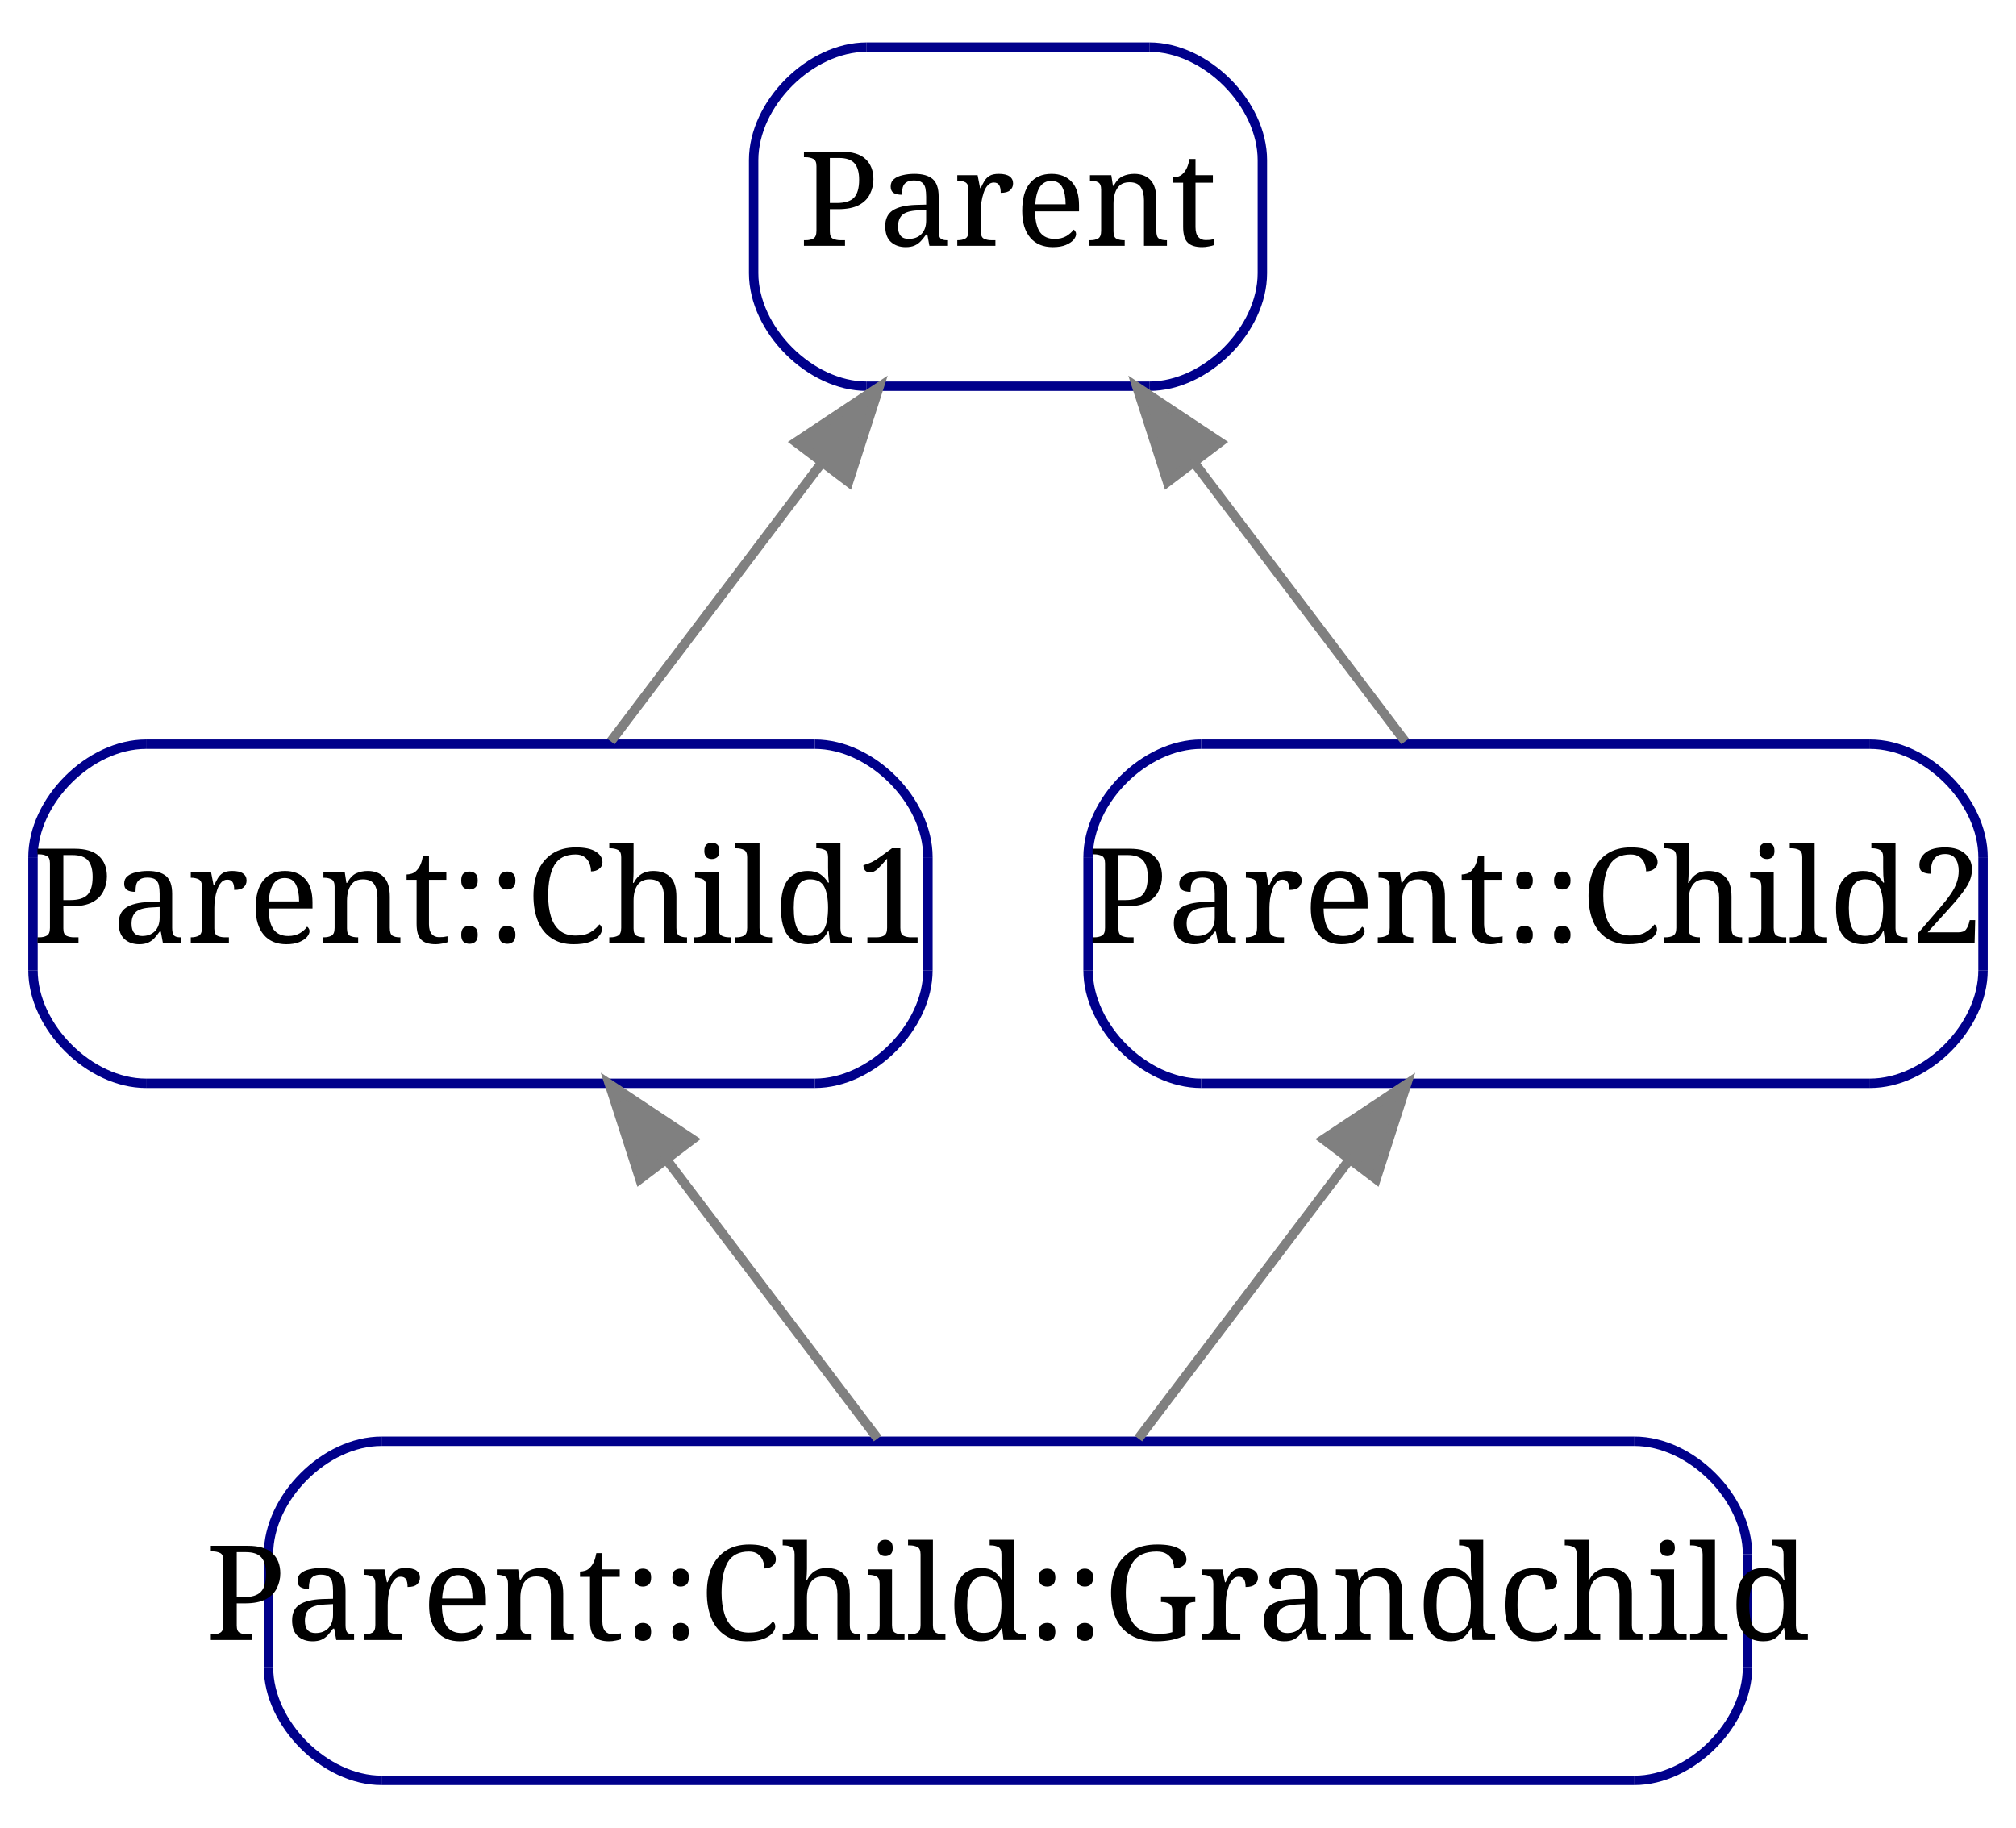
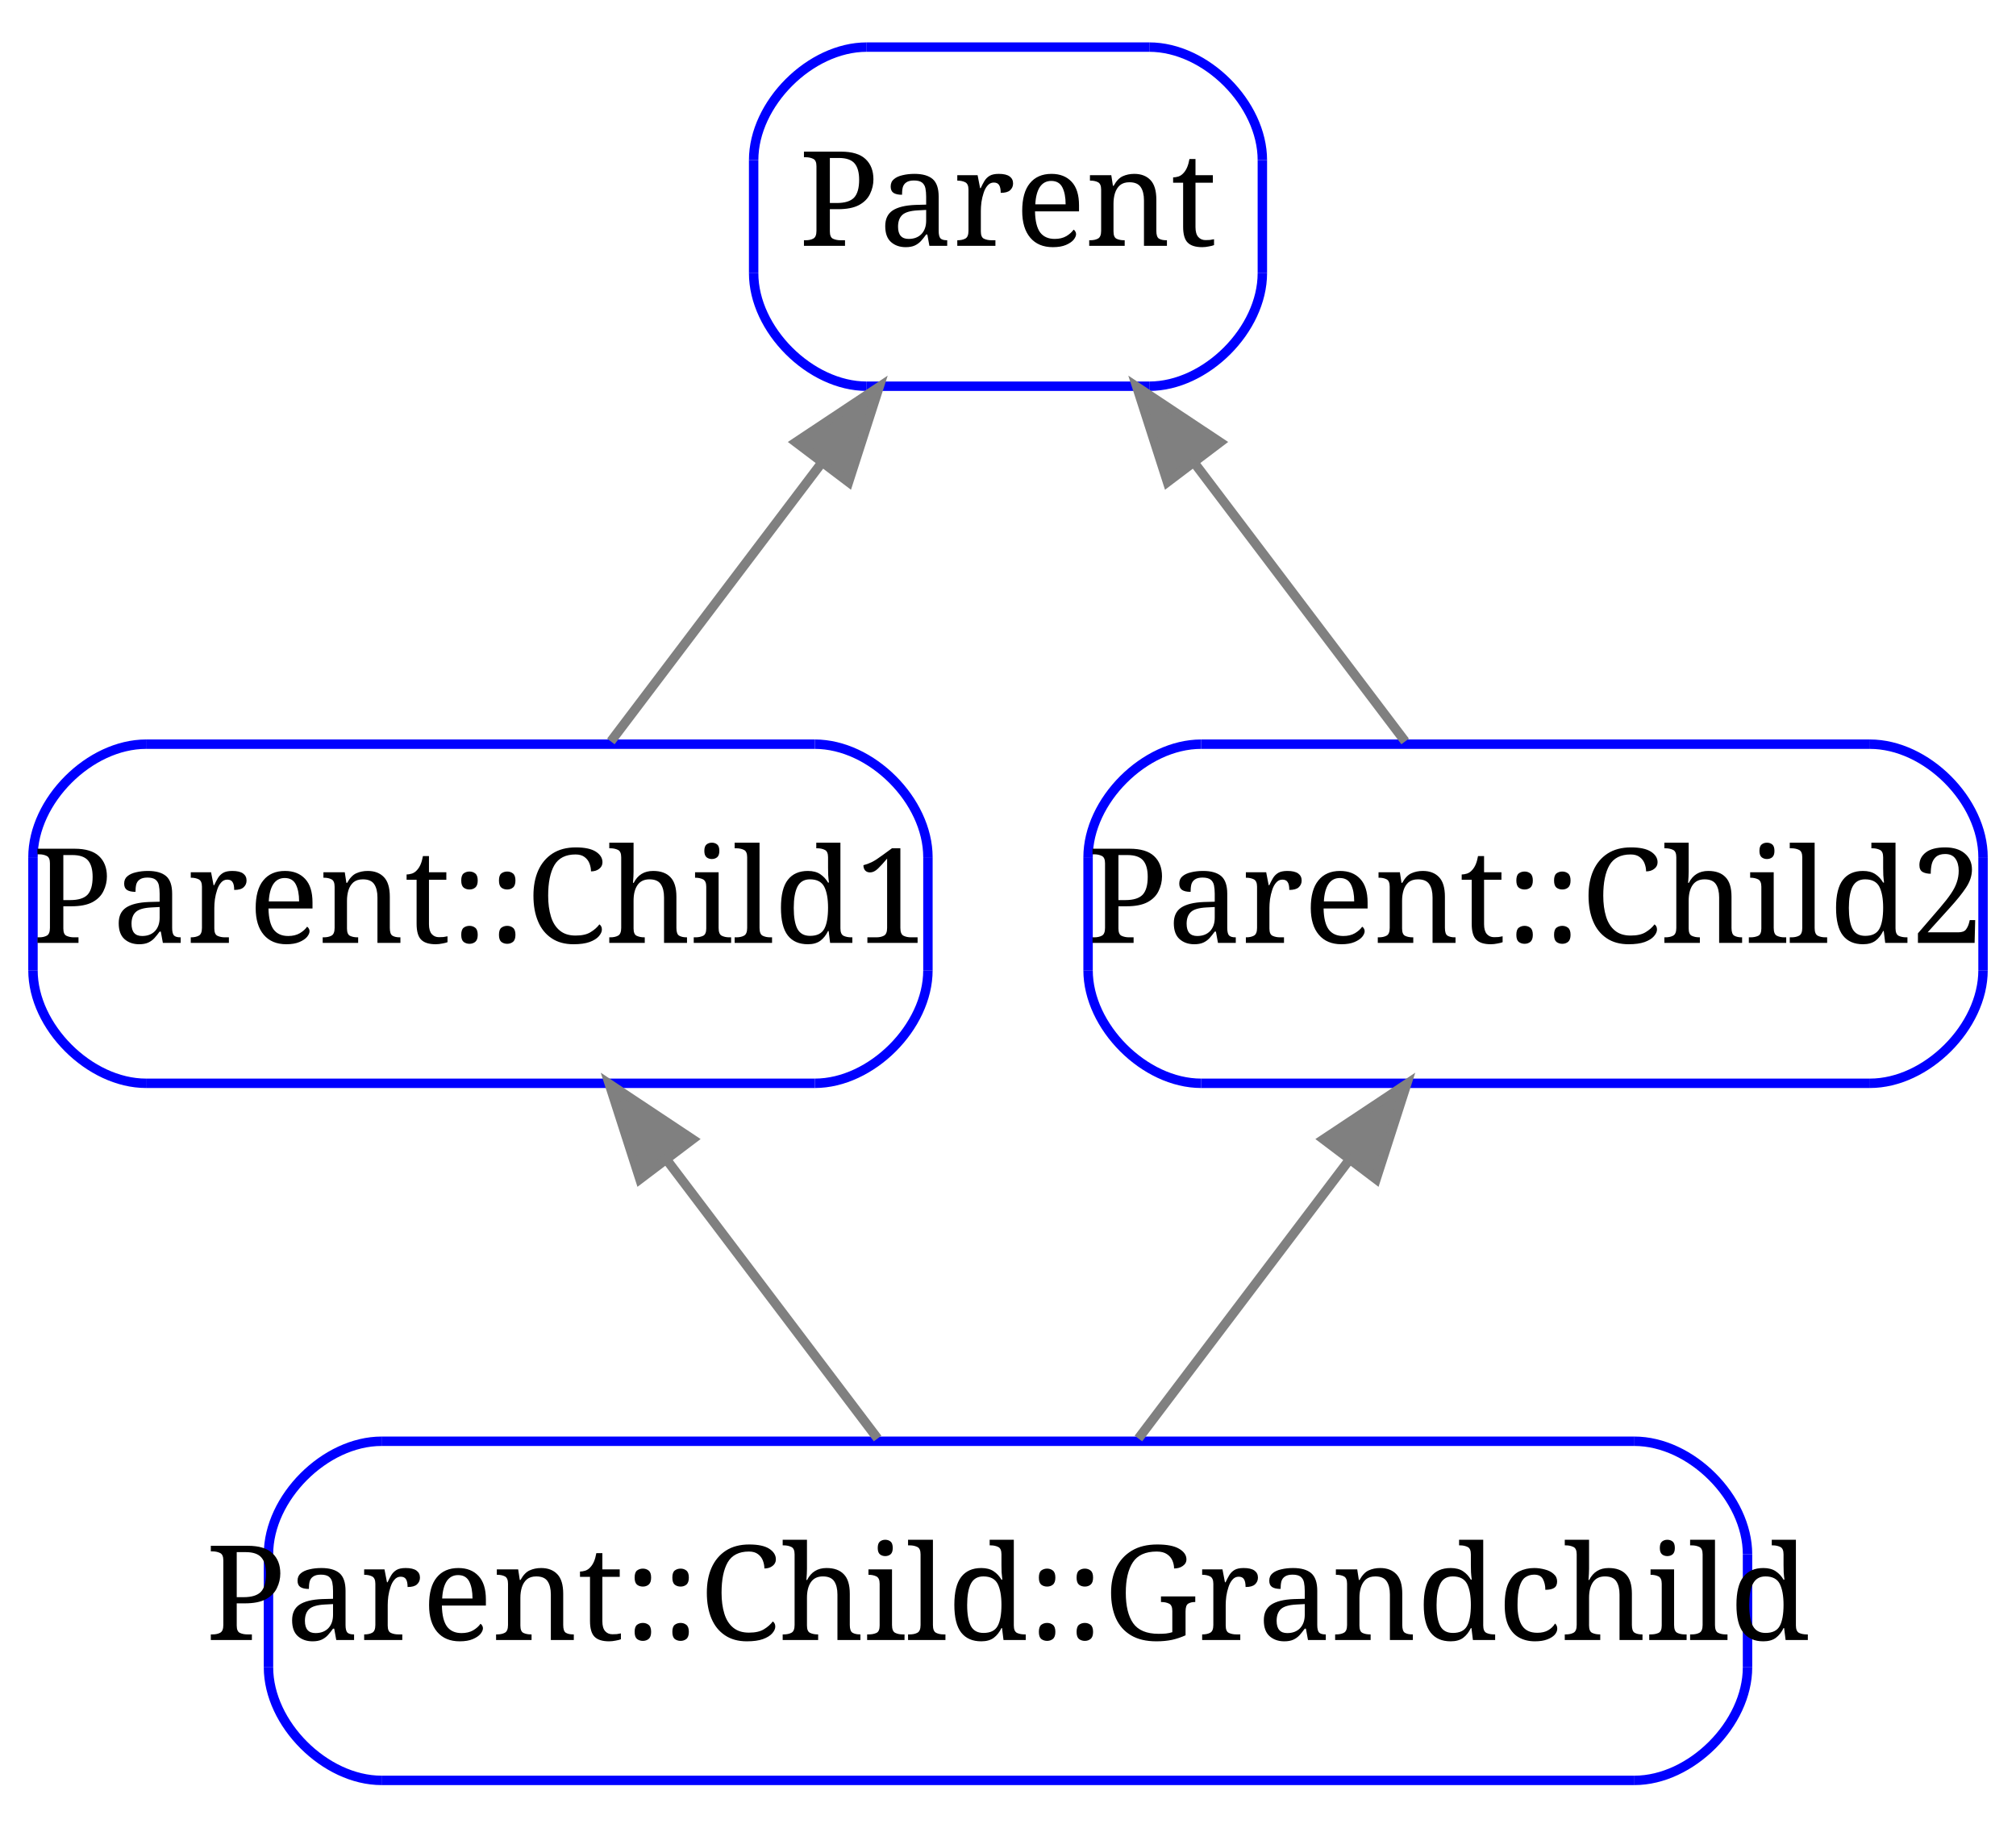
<svg xmlns="http://www.w3.org/2000/svg" width="214pt" height="194pt" viewBox="0.00 0.00 214.00 194.00">
  <g id="graph1" class="graph" transform="scale(1 1) rotate(0) translate(4 190)">
    <polygon fill="white" stroke="white" points="-4,5 -4,-190 211,-190 211,5 -4,5" />
    <g id="node1" class="node">
-       <polyline fill="none" stroke="darkblue" points="88,-149 118,-149 " />
-       <path fill="none" stroke="darkblue" d="M118,-149C124,-149 130,-155 130,-161" />
-       <polyline fill="none" stroke="darkblue" points="130,-161 130,-173 " />
-       <path fill="none" stroke="darkblue" d="M130,-173C130,-179 124,-185 118,-185" />
-       <polyline fill="none" stroke="darkblue" points="118,-185 88,-185 " />
-       <path fill="none" stroke="darkblue" d="M88,-185C82,-185 76,-179 76,-173" />
-       <polyline fill="none" stroke="darkblue" points="76,-173 76,-161 " />
-       <path fill="none" stroke="darkblue" d="M76,-161C76,-155 82,-149 88,-149" />
+       <polyline fill="none" stroke="blue" points="88,-149 118,-149 " />
+       <path fill="none" stroke="blue" d="M118,-149C124,-149 130,-155 130,-161" />
+       <polyline fill="none" stroke="blue" points="130,-161 130,-173 " />
+       <path fill="none" stroke="blue" d="M130,-173C130,-179 124,-185 118,-185" />
+       <polyline fill="none" stroke="blue" points="118,-185 88,-185 " />
+       <path fill="none" stroke="blue" d="M88,-185C82,-185 76,-179 76,-173" />
+       <polyline fill="none" stroke="blue" points="76,-173 76,-161 " />
+       <path fill="none" stroke="blue" d="M76,-161C76,-155 82,-149 88,-149" />
      <text text-anchor="middle" x="103" y="-163.9" font-family="Times Roman,serif" font-size="14.00">Parent</text>
    </g>
    <g id="node2" class="node">
-       <polyline fill="none" stroke="darkblue" points="11.5,-75 82.5,-75 " />
-       <path fill="none" stroke="darkblue" d="M82.5,-75C88.5,-75 94.5,-81 94.5,-87" />
-       <polyline fill="none" stroke="darkblue" points="94.5,-87 94.5,-99 " />
-       <path fill="none" stroke="darkblue" d="M94.5,-99C94.5,-105 88.5,-111 82.5,-111" />
-       <polyline fill="none" stroke="darkblue" points="82.5,-111 11.5,-111 " />
-       <path fill="none" stroke="darkblue" d="M11.5,-111C5.5,-111 -0.5,-105 -0.5,-99" />
-       <polyline fill="none" stroke="darkblue" points="-0.5,-99 -0.5,-87 " />
-       <path fill="none" stroke="darkblue" d="M-0.5,-87C-0.5,-81 5.5,-75 11.5,-75" />
+       <polyline fill="none" stroke="blue" points="11.5,-75 82.5,-75 " />
+       <path fill="none" stroke="blue" d="M82.5,-75C88.5,-75 94.5,-81 94.5,-87" />
+       <polyline fill="none" stroke="blue" points="94.5,-87 94.5,-99 " />
+       <path fill="none" stroke="blue" d="M94.5,-99C94.5,-105 88.5,-111 82.5,-111" />
+       <polyline fill="none" stroke="blue" points="82.5,-111 11.5,-111 " />
+       <path fill="none" stroke="blue" d="M11.5,-111C5.5,-111 -0.5,-105 -0.5,-99" />
+       <polyline fill="none" stroke="blue" points="-0.5,-99 -0.5,-87 " />
+       <path fill="none" stroke="blue" d="M-0.5,-87C-0.5,-81 5.5,-75 11.5,-75" />
      <text text-anchor="middle" x="47" y="-89.9" font-family="Times Roman,serif" font-size="14.00">Parent::Child1</text>
    </g>
    <g id="edge2" class="edge">
      <path fill="none" stroke="grey" d="M60.843,-111.292C67.556,-120.164 75.744,-130.983 83.111,-140.718" />
      <polygon fill="grey" stroke="grey" points="80.491,-143.056 89.317,-148.918 86.073,-138.832 80.491,-143.056" />
    </g>
    <g id="node3" class="node">
-       <polyline fill="none" stroke="darkblue" points="123.5,-75 194.5,-75 " />
-       <path fill="none" stroke="darkblue" d="M194.5,-75C200.5,-75 206.5,-81 206.5,-87" />
-       <polyline fill="none" stroke="darkblue" points="206.5,-87 206.5,-99 " />
-       <path fill="none" stroke="darkblue" d="M206.5,-99C206.5,-105 200.5,-111 194.5,-111" />
-       <polyline fill="none" stroke="darkblue" points="194.5,-111 123.5,-111 " />
-       <path fill="none" stroke="darkblue" d="M123.5,-111C117.5,-111 111.5,-105 111.5,-99" />
-       <polyline fill="none" stroke="darkblue" points="111.5,-99 111.5,-87 " />
-       <path fill="none" stroke="darkblue" d="M111.5,-87C111.5,-81 117.5,-75 123.5,-75" />
+       <polyline fill="none" stroke="blue" points="123.5,-75 194.5,-75 " />
+       <path fill="none" stroke="blue" d="M194.5,-75C200.5,-75 206.5,-81 206.5,-87" />
+       <polyline fill="none" stroke="blue" points="206.5,-87 206.5,-99 " />
+       <path fill="none" stroke="blue" d="M206.5,-99C206.5,-105 200.5,-111 194.5,-111" />
+       <polyline fill="none" stroke="blue" points="194.5,-111 123.5,-111 " />
+       <path fill="none" stroke="blue" d="M123.5,-111C117.5,-111 111.5,-105 111.5,-99" />
+       <polyline fill="none" stroke="blue" points="111.5,-99 111.5,-87 " />
+       <path fill="none" stroke="blue" d="M111.5,-87C111.5,-81 117.5,-75 123.5,-75" />
      <text text-anchor="middle" x="159" y="-89.9" font-family="Times Roman,serif" font-size="14.00">Parent::Child2</text>
    </g>
    <g id="edge4" class="edge">
      <path fill="none" stroke="grey" d="M145.157,-111.292C138.444,-120.164 130.256,-130.983 122.889,-140.718" />
      <polygon fill="grey" stroke="grey" points="119.927,-138.832 116.683,-148.918 125.509,-143.056 119.927,-138.832" />
    </g>
    <g id="node4" class="node">
-       <polyline fill="none" stroke="darkblue" points="36.5,-1 169.5,-1 " />
-       <path fill="none" stroke="darkblue" d="M169.5,-1C175.5,-1 181.5,-7 181.5,-13" />
-       <polyline fill="none" stroke="darkblue" points="181.5,-13 181.5,-25 " />
-       <path fill="none" stroke="darkblue" d="M181.5,-25C181.5,-31 175.5,-37 169.5,-37" />
-       <polyline fill="none" stroke="darkblue" points="169.5,-37 36.5,-37 " />
-       <path fill="none" stroke="darkblue" d="M36.5,-37C30.5,-37 24.5,-31 24.5,-25" />
-       <polyline fill="none" stroke="darkblue" points="24.5,-25 24.5,-13 " />
-       <path fill="none" stroke="darkblue" d="M24.5,-13C24.5,-7 30.5,-1 36.5,-1" />
+       <polyline fill="none" stroke="blue" points="36.5,-1 169.5,-1 " />
+       <path fill="none" stroke="blue" d="M169.5,-1C175.5,-1 181.5,-7 181.5,-13" />
+       <polyline fill="none" stroke="blue" points="181.5,-13 181.5,-25 " />
+       <path fill="none" stroke="blue" d="M181.5,-25C181.5,-31 175.5,-37 169.5,-37" />
+       <polyline fill="none" stroke="blue" points="169.5,-37 36.5,-37 " />
+       <path fill="none" stroke="blue" d="M36.5,-37C30.5,-37 24.5,-31 24.5,-25" />
+       <polyline fill="none" stroke="blue" points="24.5,-25 24.5,-13 " />
+       <path fill="none" stroke="blue" d="M24.5,-13C24.5,-7 30.5,-1 36.5,-1" />
      <text text-anchor="middle" x="103" y="-15.9" font-family="Times Roman,serif" font-size="14.00">Parent::Child::Grandchild</text>
    </g>
    <g id="edge6" class="edge">
      <path fill="none" stroke="grey" d="M89.157,-37.292C82.444,-46.164 74.256,-56.983 66.889,-66.718" />
      <polygon fill="grey" stroke="grey" points="63.927,-64.832 60.684,-74.918 69.509,-69.056 63.927,-64.832" />
    </g>
    <g id="edge8" class="edge">
      <path fill="none" stroke="grey" d="M116.843,-37.292C123.556,-46.164 131.744,-56.983 139.111,-66.718" />
      <polygon fill="grey" stroke="grey" points="136.491,-69.056 145.317,-74.918 142.073,-64.832 136.491,-69.056" />
    </g>
  </g>
</svg>
